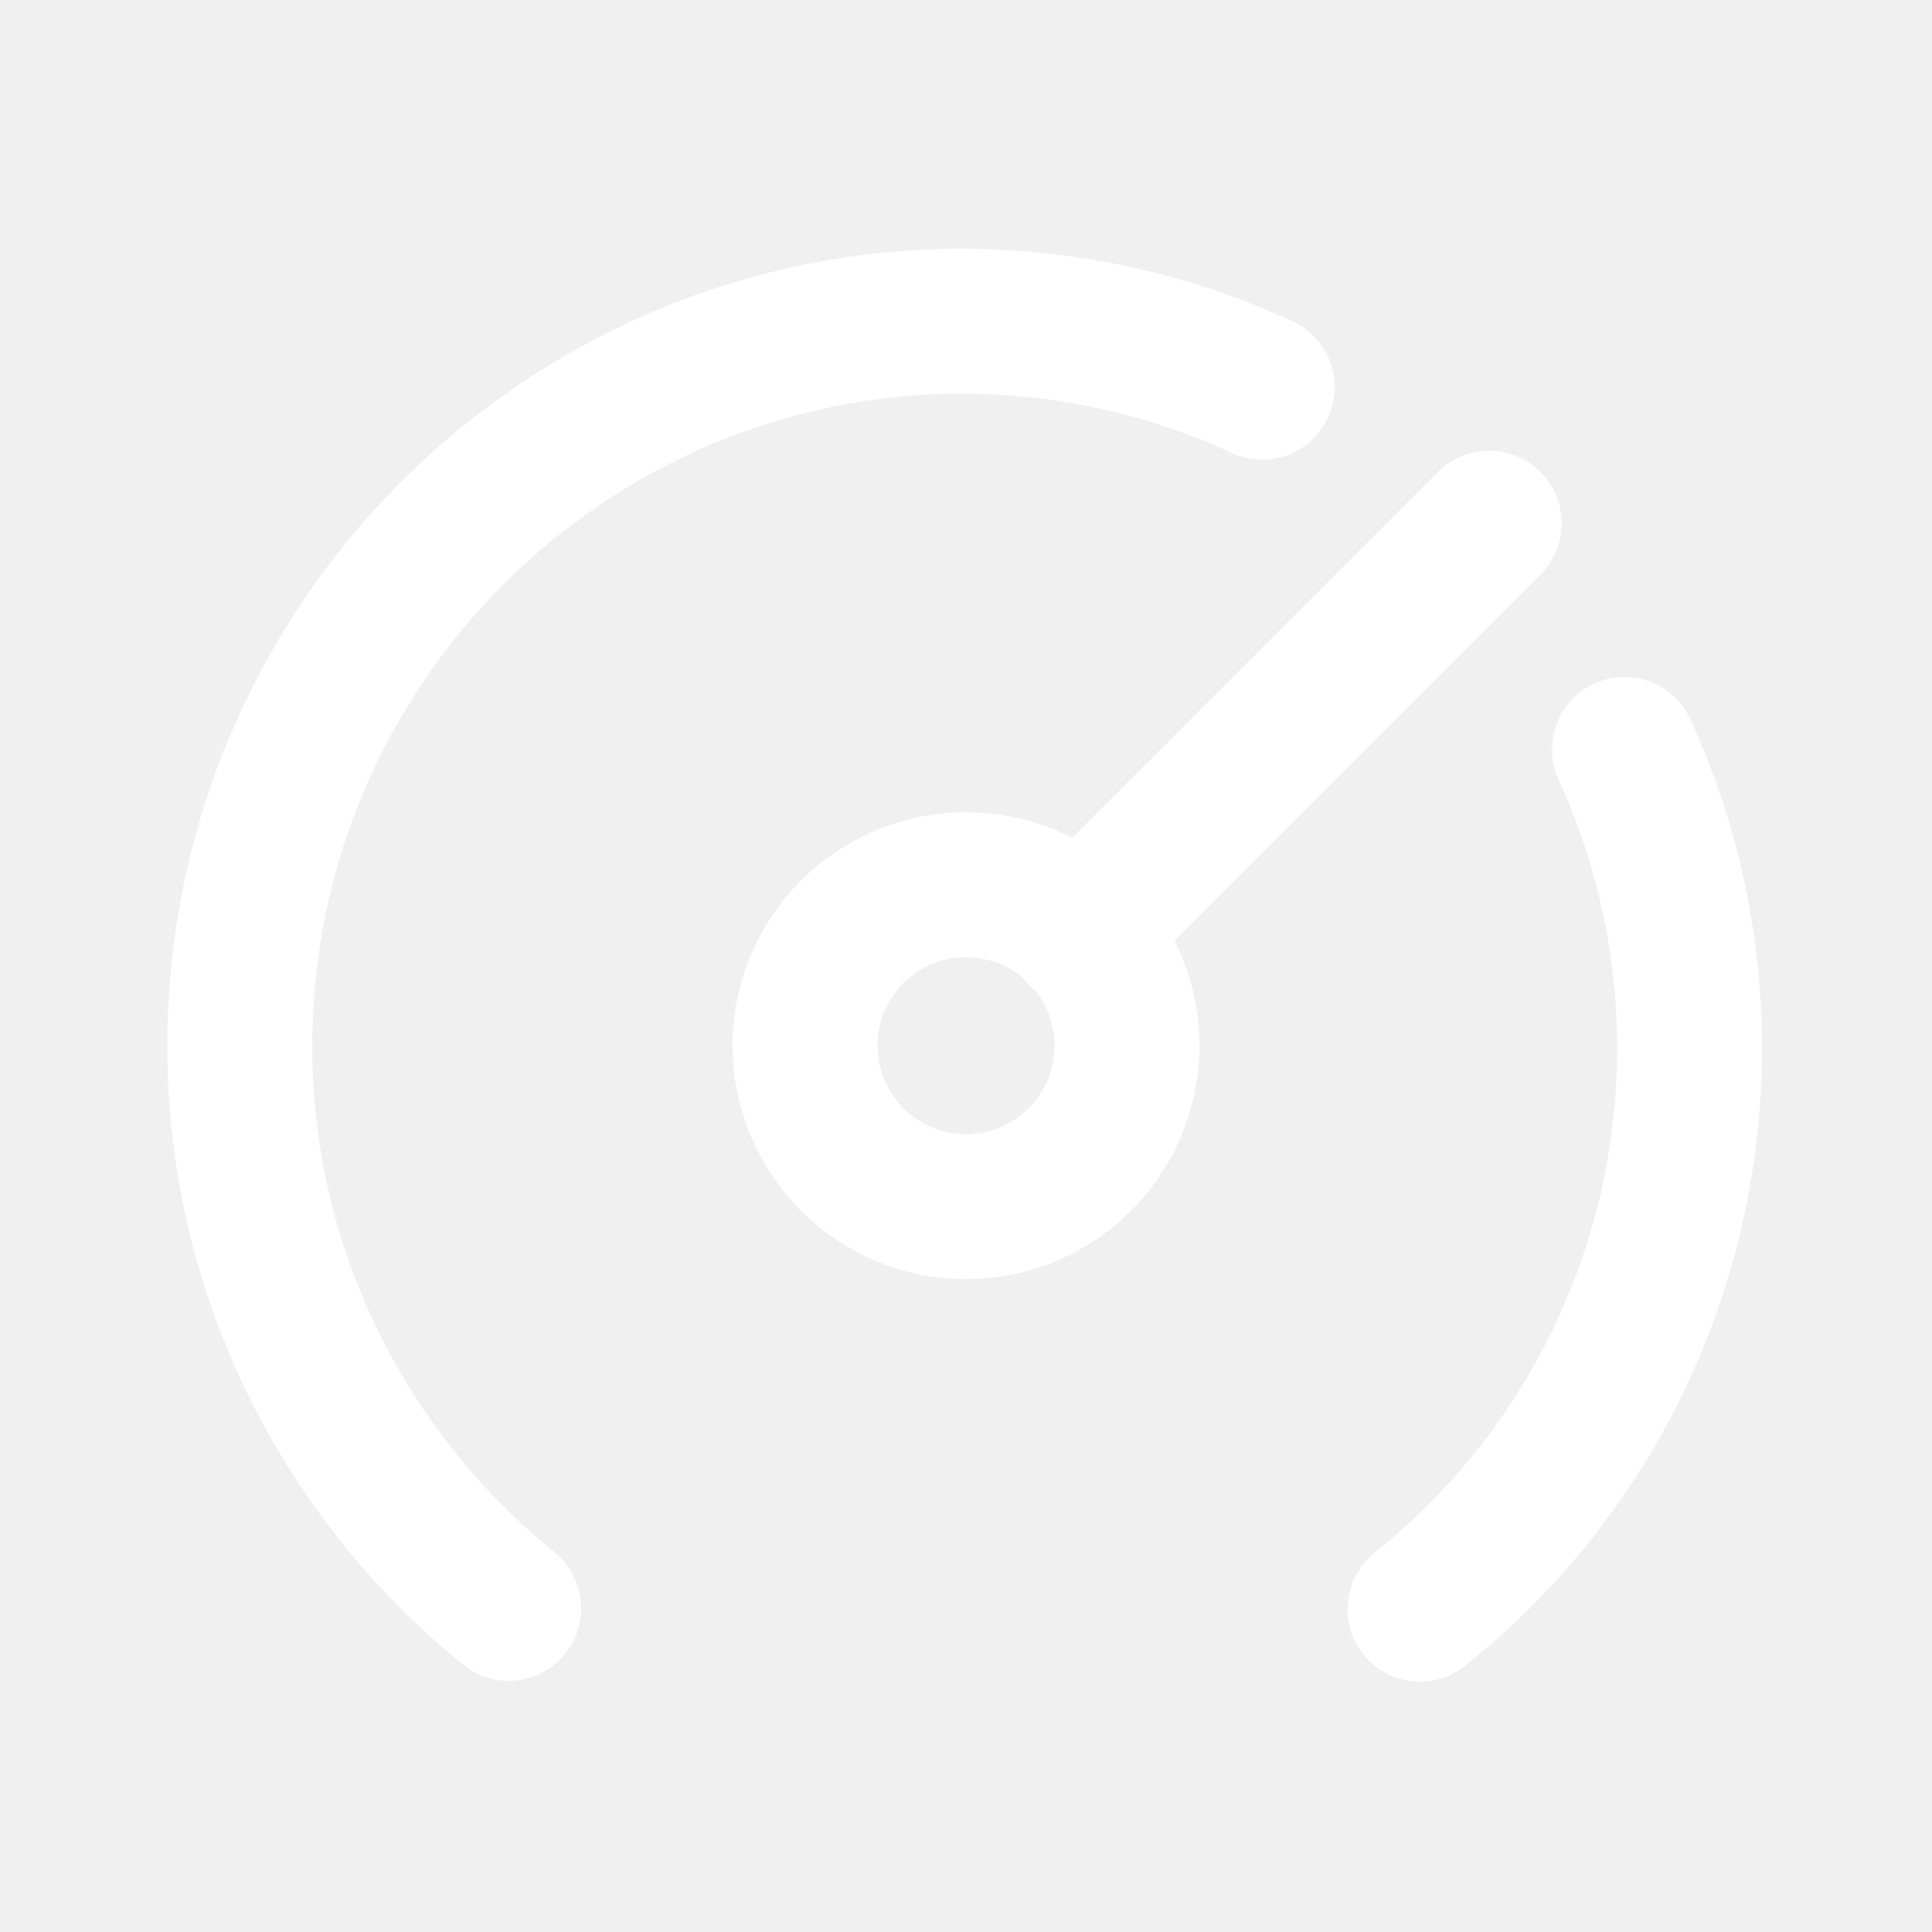
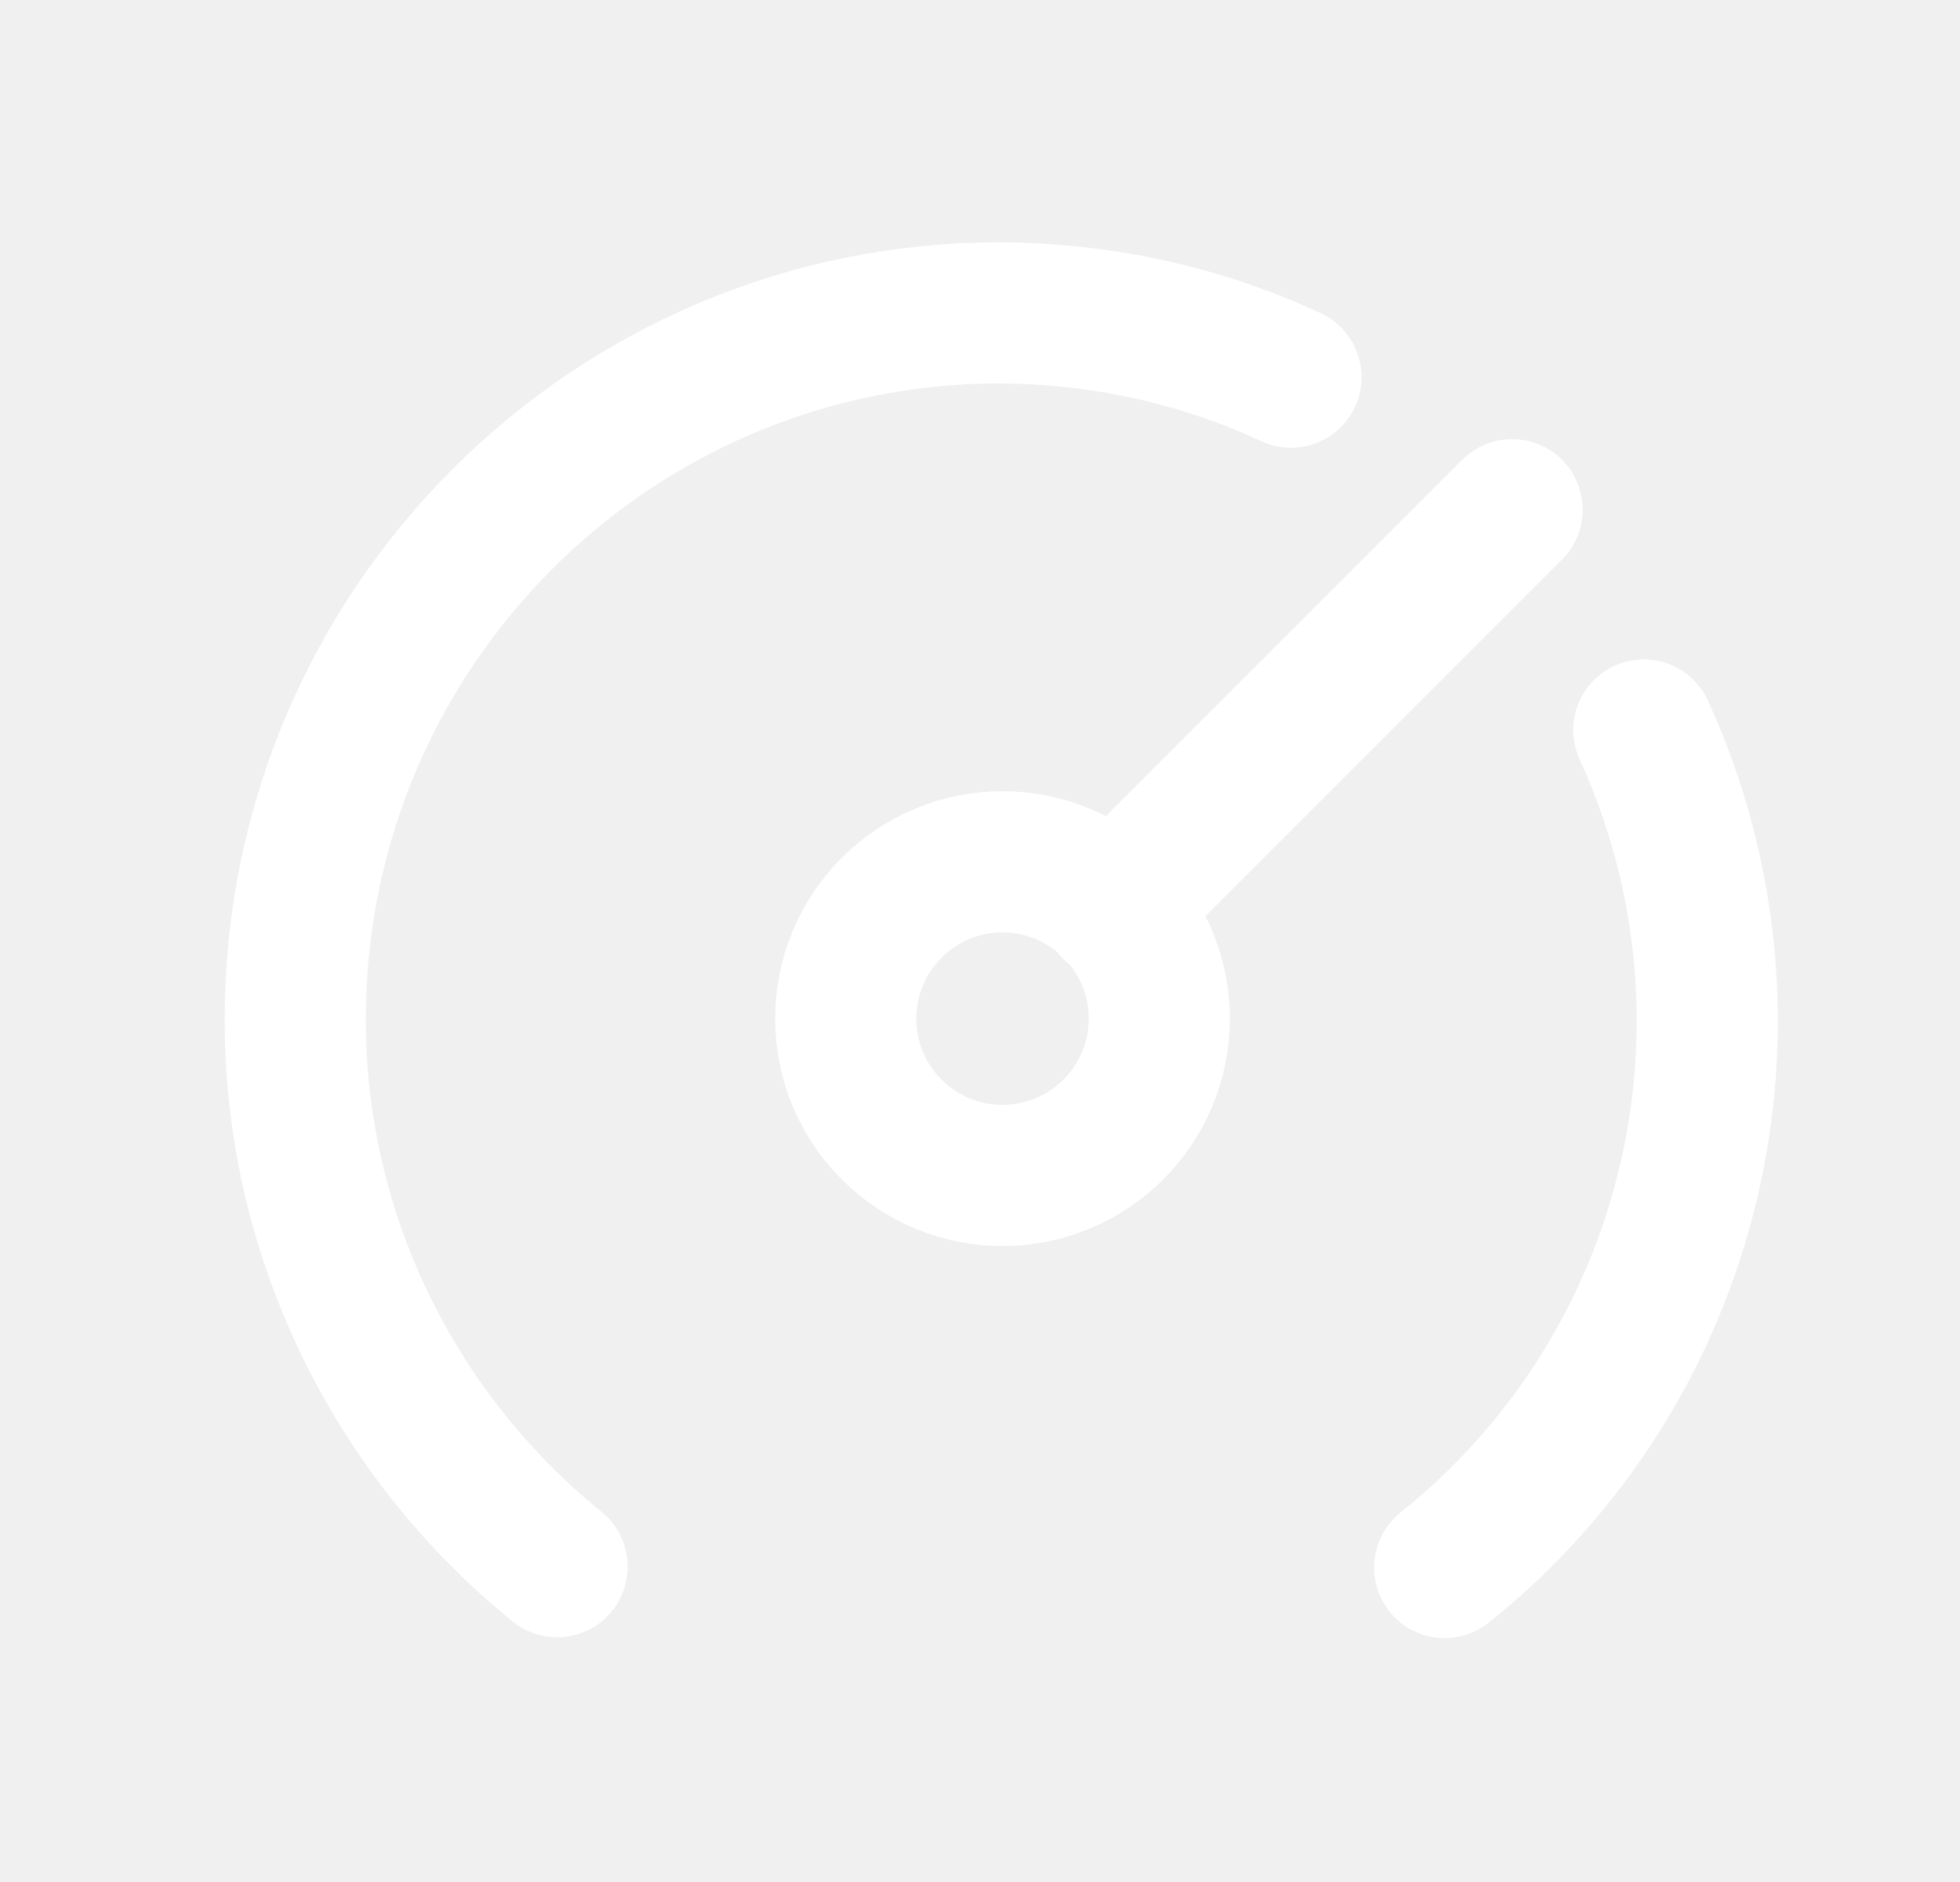
- <svg xmlns="http://www.w3.org/2000/svg" width="24" height="24" viewBox="0 0 24 24" fill="none">
-   <path d="M13.41 11.59L18.5 6.5M20.18 9.31C21.88 13.03 20.84 17.43 17.64 19.99M15.68 4.81C14.52 4.27 13.26 4 11.99 3.99L11.989 3.989C7.019 3.979 2.989 8.009 2.979 12.979C2.969 15.699 4.209 18.269 6.319 19.979M12 10.99C11.47 10.99 10.961 11.201 10.586 11.576C10.211 11.951 10 12.46 10 12.99C10 13.52 10.211 14.029 10.586 14.404C10.961 14.779 11.47 14.99 12 14.99C12.53 14.99 13.039 14.779 13.414 14.404C13.789 14.029 14 13.52 14 12.99C14 12.46 13.789 11.951 13.414 11.576C13.039 11.201 12.53 10.99 12 10.99Z" stroke="white" stroke-width="1.8" stroke-linecap="round" stroke-linejoin="round" />
+ <svg xmlns="http://www.w3.org/2000/svg" width="25" height="24" viewBox="0 0 25 24" fill="none">
+   <path d="M14.197 11.59L19.287 6.5M20.967 9.31C22.667 13.03 21.627 17.43 18.427 19.99M16.467 4.81C15.307 4.27 14.047 4 12.777 3.99L12.776 3.989C7.806 3.979 3.776 8.009 3.766 12.979C3.756 15.699 4.996 18.269 7.106 19.979M12.787 10.99C12.256 10.99 11.748 11.201 11.373 11.576C10.997 11.951 10.787 12.46 10.787 12.99C10.787 13.521 10.997 14.029 11.373 14.404C11.748 14.779 12.256 14.99 12.787 14.99C13.317 14.99 13.826 14.779 14.201 14.404C14.576 14.029 14.787 13.521 14.787 12.99C14.787 12.46 14.576 11.951 14.201 11.576C13.826 11.201 13.317 10.99 12.787 10.99Z" stroke="white" stroke-width="1.8" stroke-linecap="round" stroke-linejoin="round" />
</svg>
